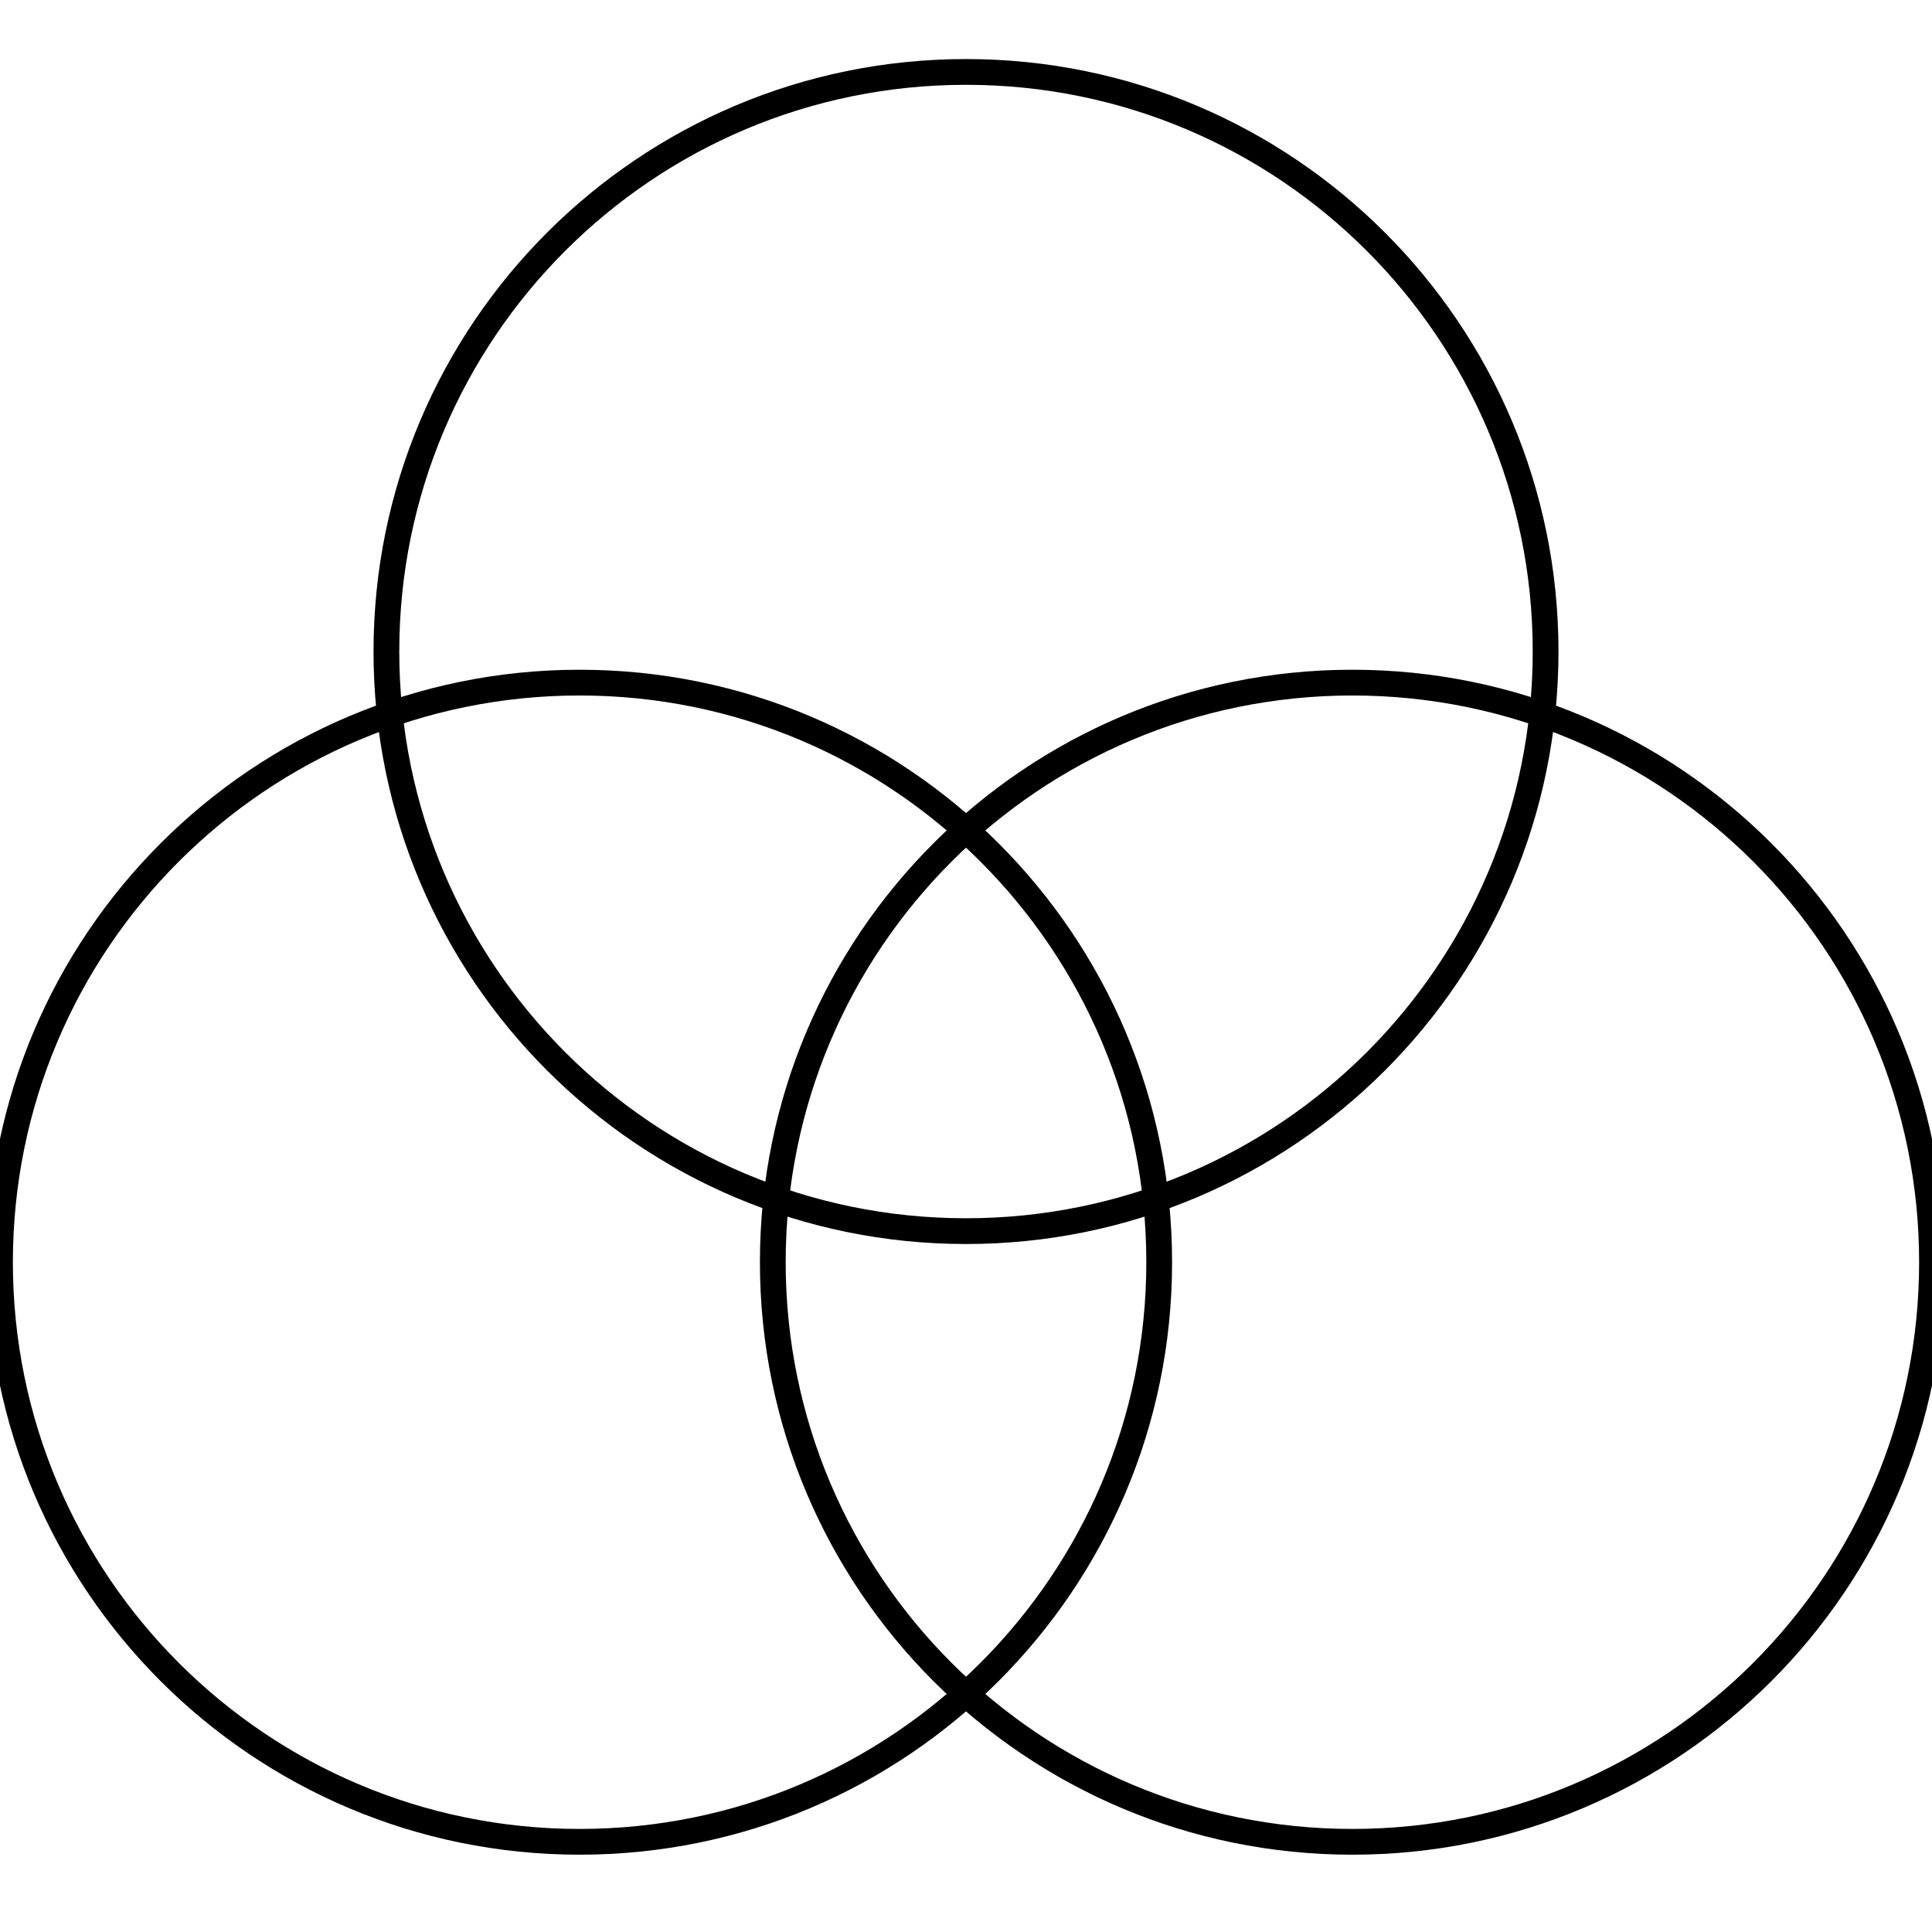
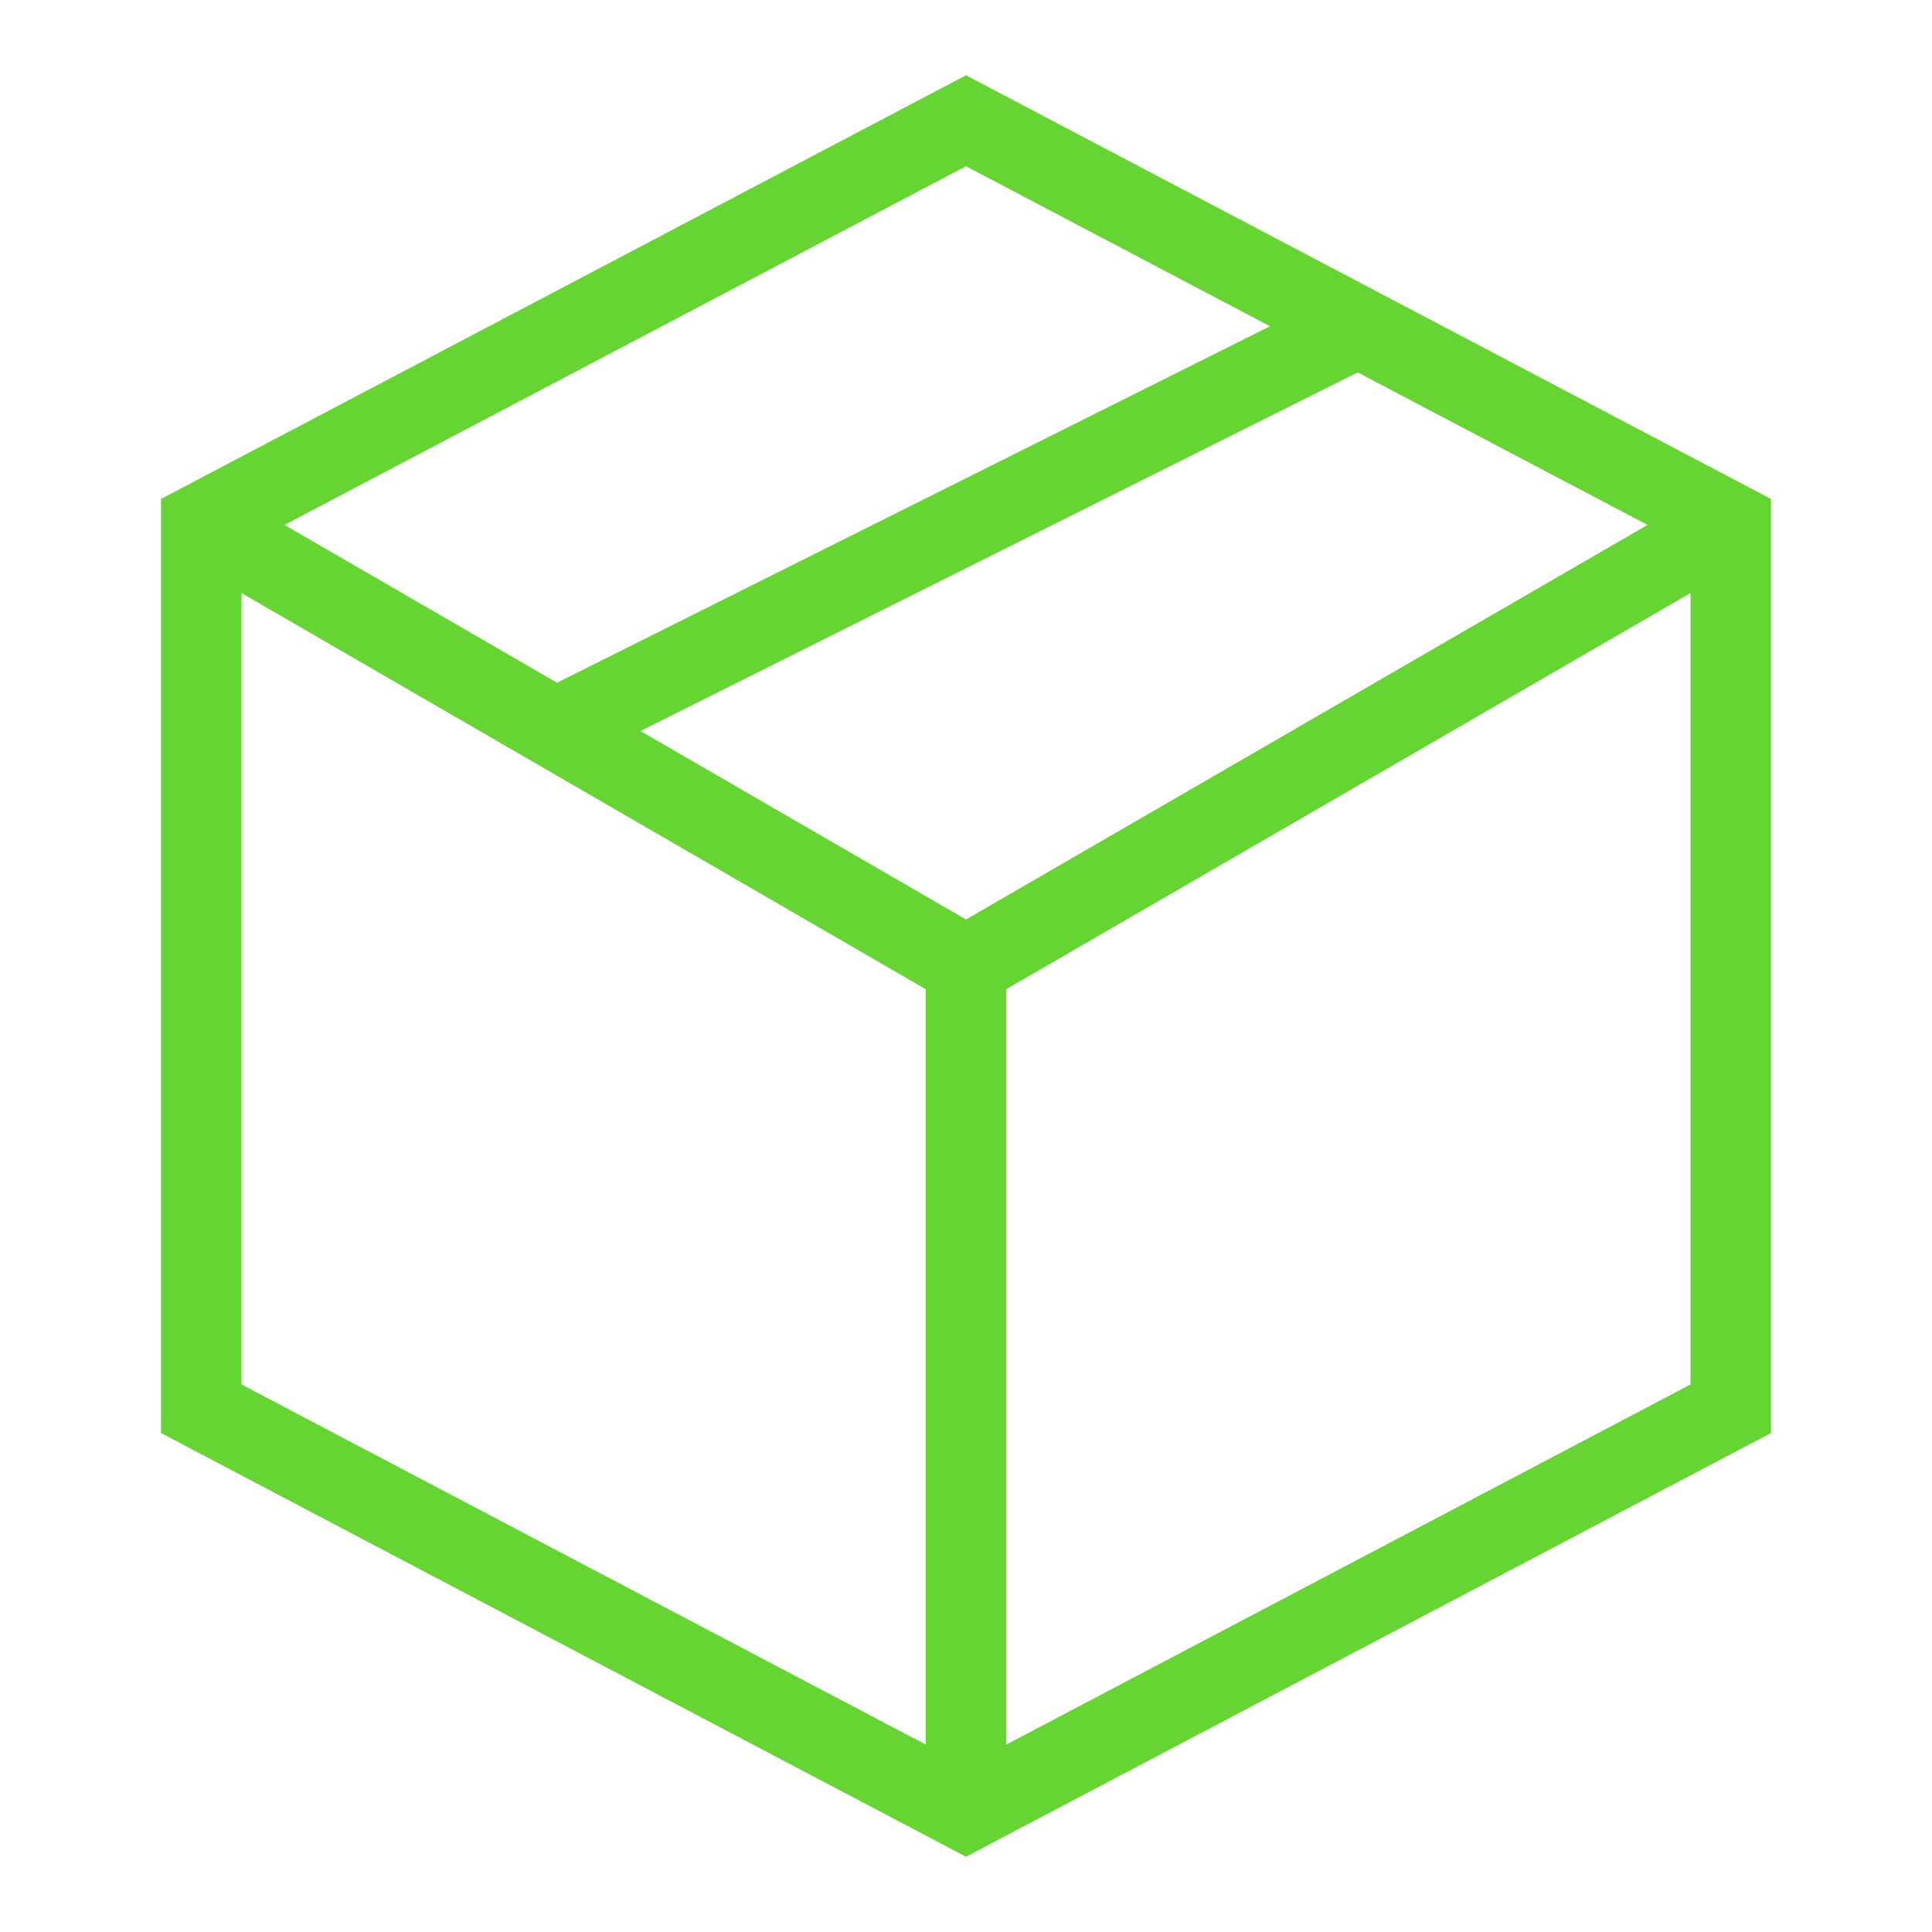
- <svg xmlns="http://www.w3.org/2000/svg" viewBox="0 0 1500 1500" fill="none" stroke="currentColor" stroke-width="20">
-   <circle cx="750" cy="505.85" r="450" />
-   <circle cx="450" cy="979.98" r="450" />
-   <circle cx="1050" cy="979.98" r="450" />
+ <svg xmlns="http://www.w3.org/2000/svg" width="96" height="96" viewBox="0 0 24 24" fill="none">
+   <path d="M12 1.5L21.5 6.5V17.5L12 22.5L2.5 17.5V6.5L12 1.5Z" stroke="#66d432" stroke-width="1" />
+   <path d="M12 22.5V12" stroke="#66d432" stroke-width="1" />
+   <path d="M21.5 6.5L12 12" stroke="#66d432" stroke-width="1" />
+   <path d="M2.5 6.5L12 12" stroke="#66d432" stroke-width="1" />
+   <path d="M17 4L7 9" stroke="#66d432" stroke-width="1" />
</svg>
